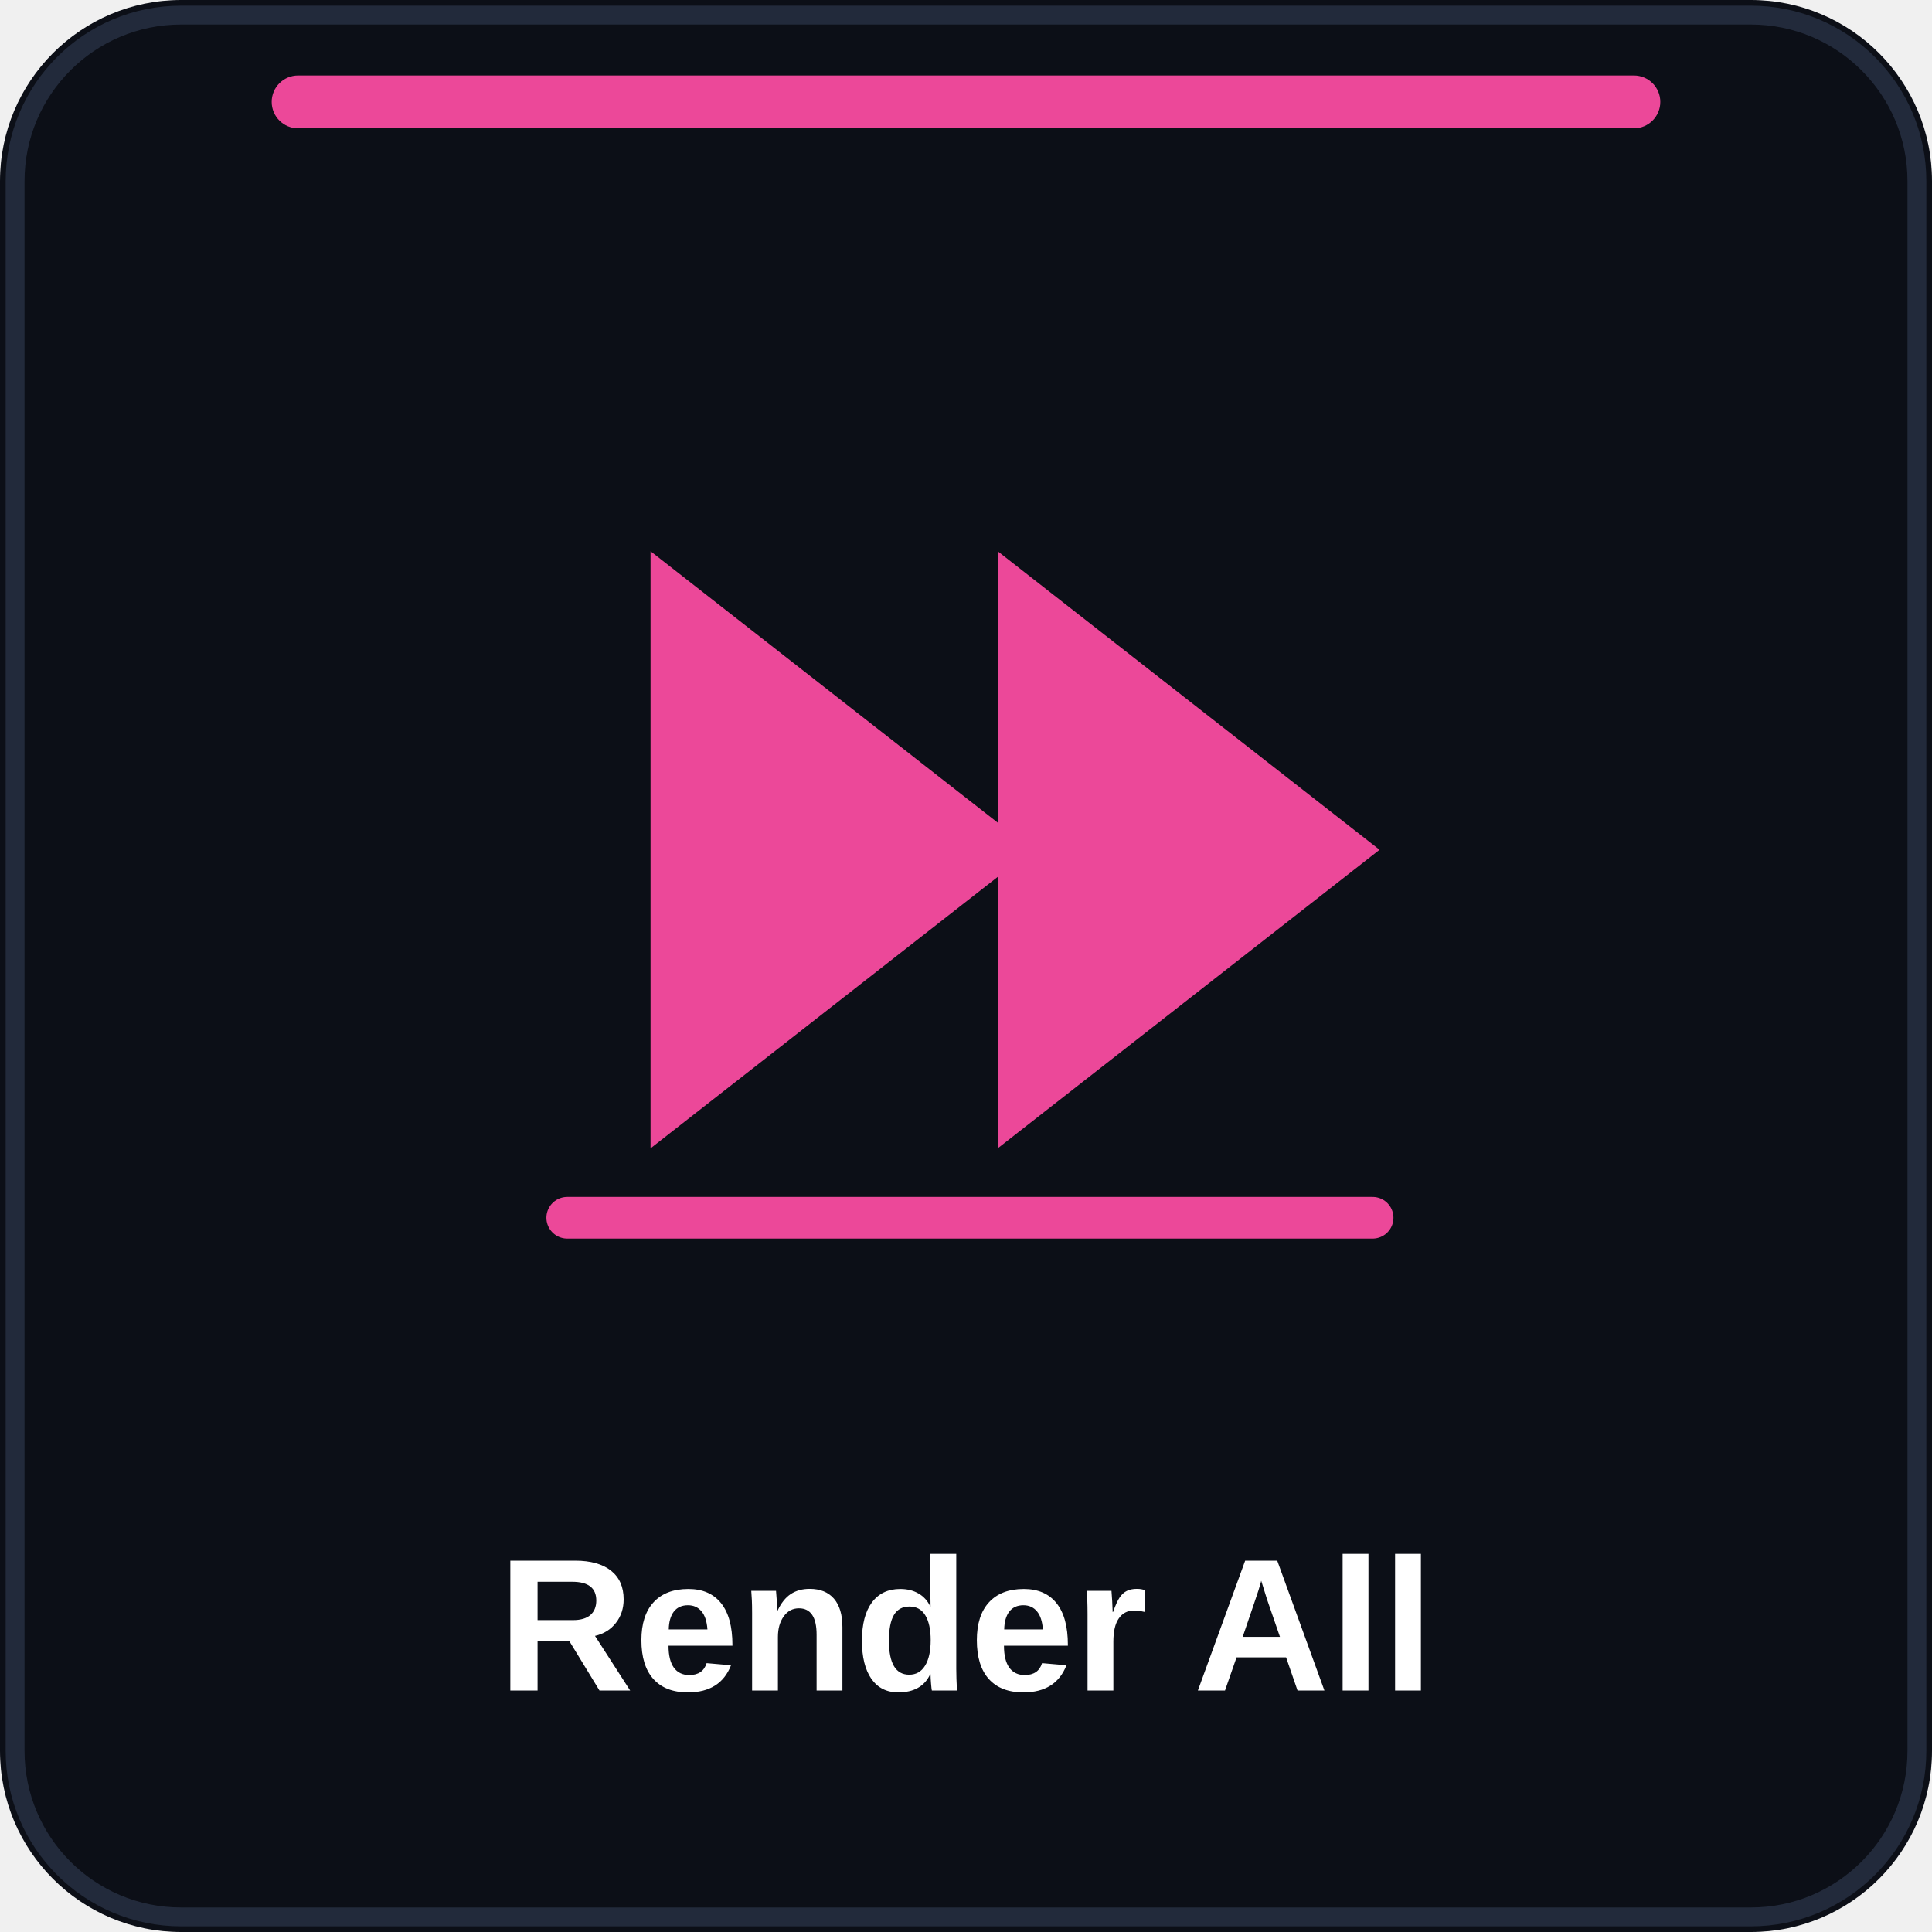
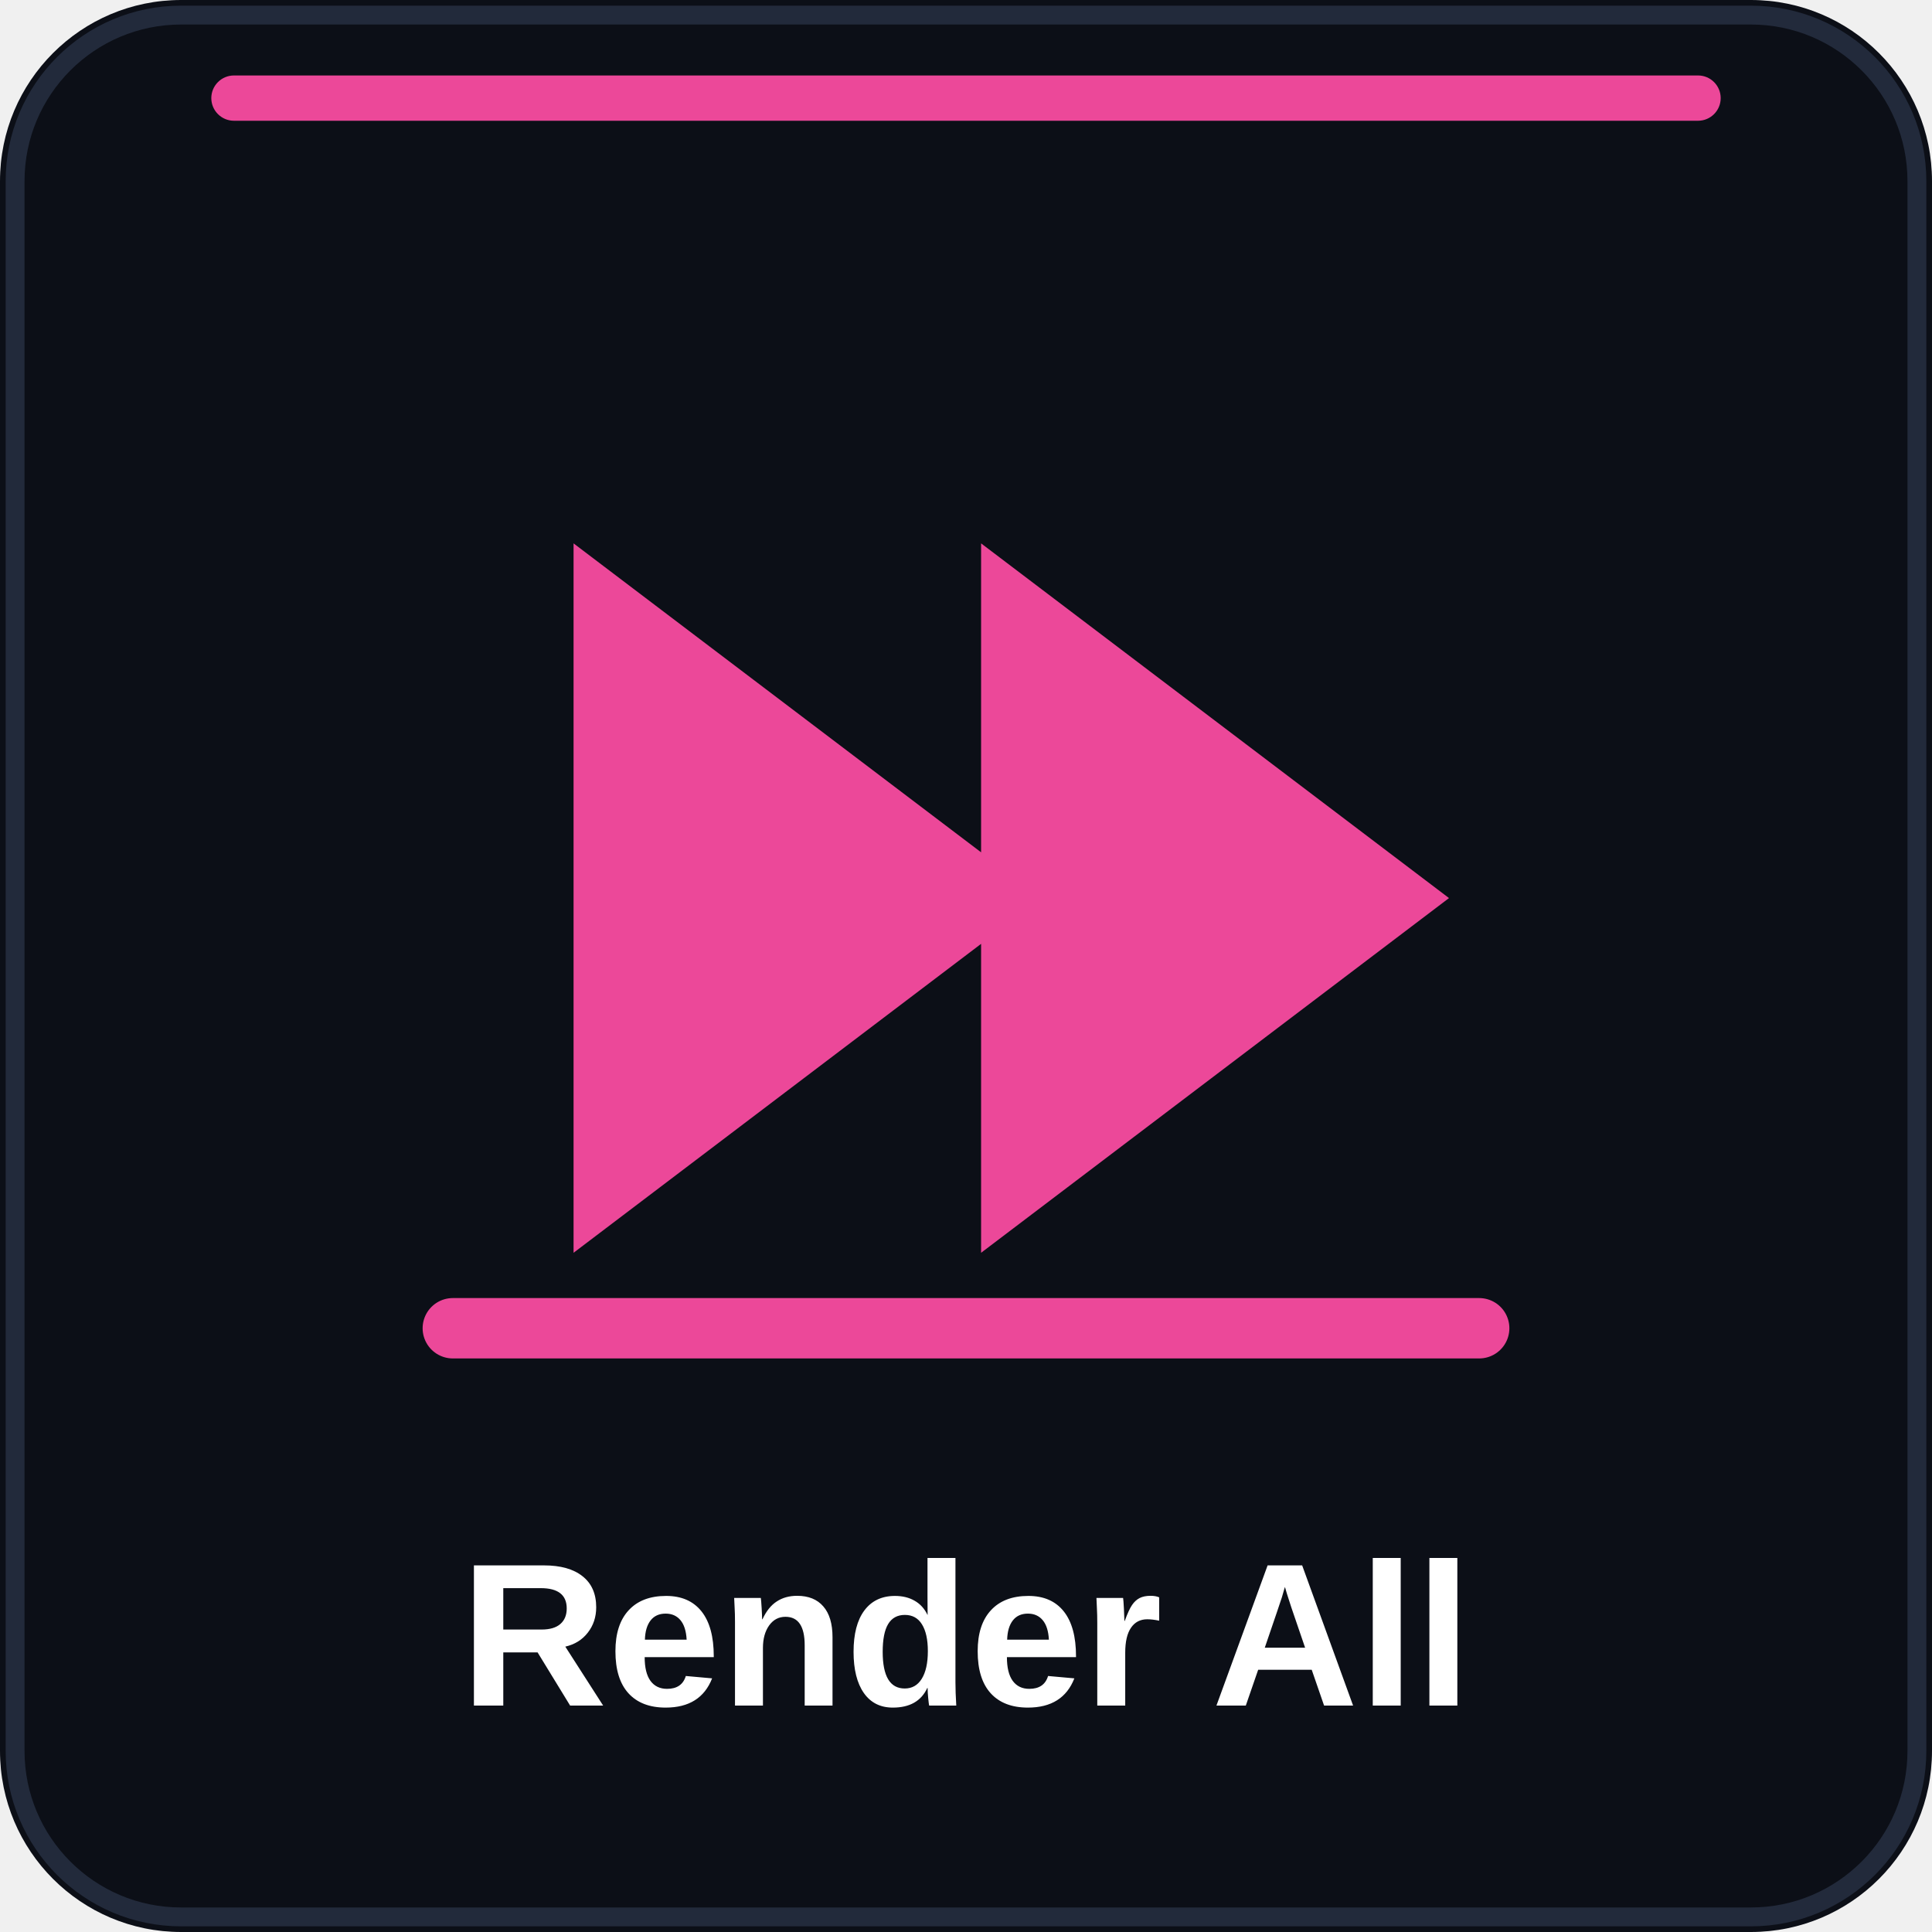
<svg xmlns="http://www.w3.org/2000/svg" width="256" height="256" viewBox="0 0 256 256">
  <rect width="256" height="256" rx="24" fill="#0C0F17" />
  <rect x="2" y="2" width="252" height="252" rx="22" fill="none" stroke="#222A3B" stroke-width="2.5" />
-   <rect x="36" y="10" width="184" height="7" rx="3.5" fill="#EC4899" />
-   <g transform="translate(31, 16) scale(0.92)">
-     <path d="M60 62l55 43-55 43zM110 62l55 43-55 43z" fill="#EC4899" />
-     <path d="M48 158h116" stroke="#EC4899" stroke-width="6" stroke-linecap="round" />
+   <rect x="28" y="10" width="200" height="6" rx="3" fill="#EC4899" />
+   <g transform="translate(22, 14) scale(1.0)">
+     <path d="M54 58l62 47-62 47zM108 58l62 47-62 47z" fill="#EC4899" />
+     <path d="M38 162h136" stroke="#EC4899" stroke-width="8" stroke-linecap="round" />
  </g>
-   <text x="128" y="224" text-anchor="middle" fill="#FFFFFF" font-family="-apple-system, BlinkMacSystemFont, Arial, sans-serif" font-size="25" font-weight="900">Render All</text>
+   <text x="128" y="226" text-anchor="middle" fill="#FFFFFF" font-family="-apple-system, BlinkMacSystemFont, Arial, sans-serif" font-size="27" font-weight="900">Render All</text>
</svg>
